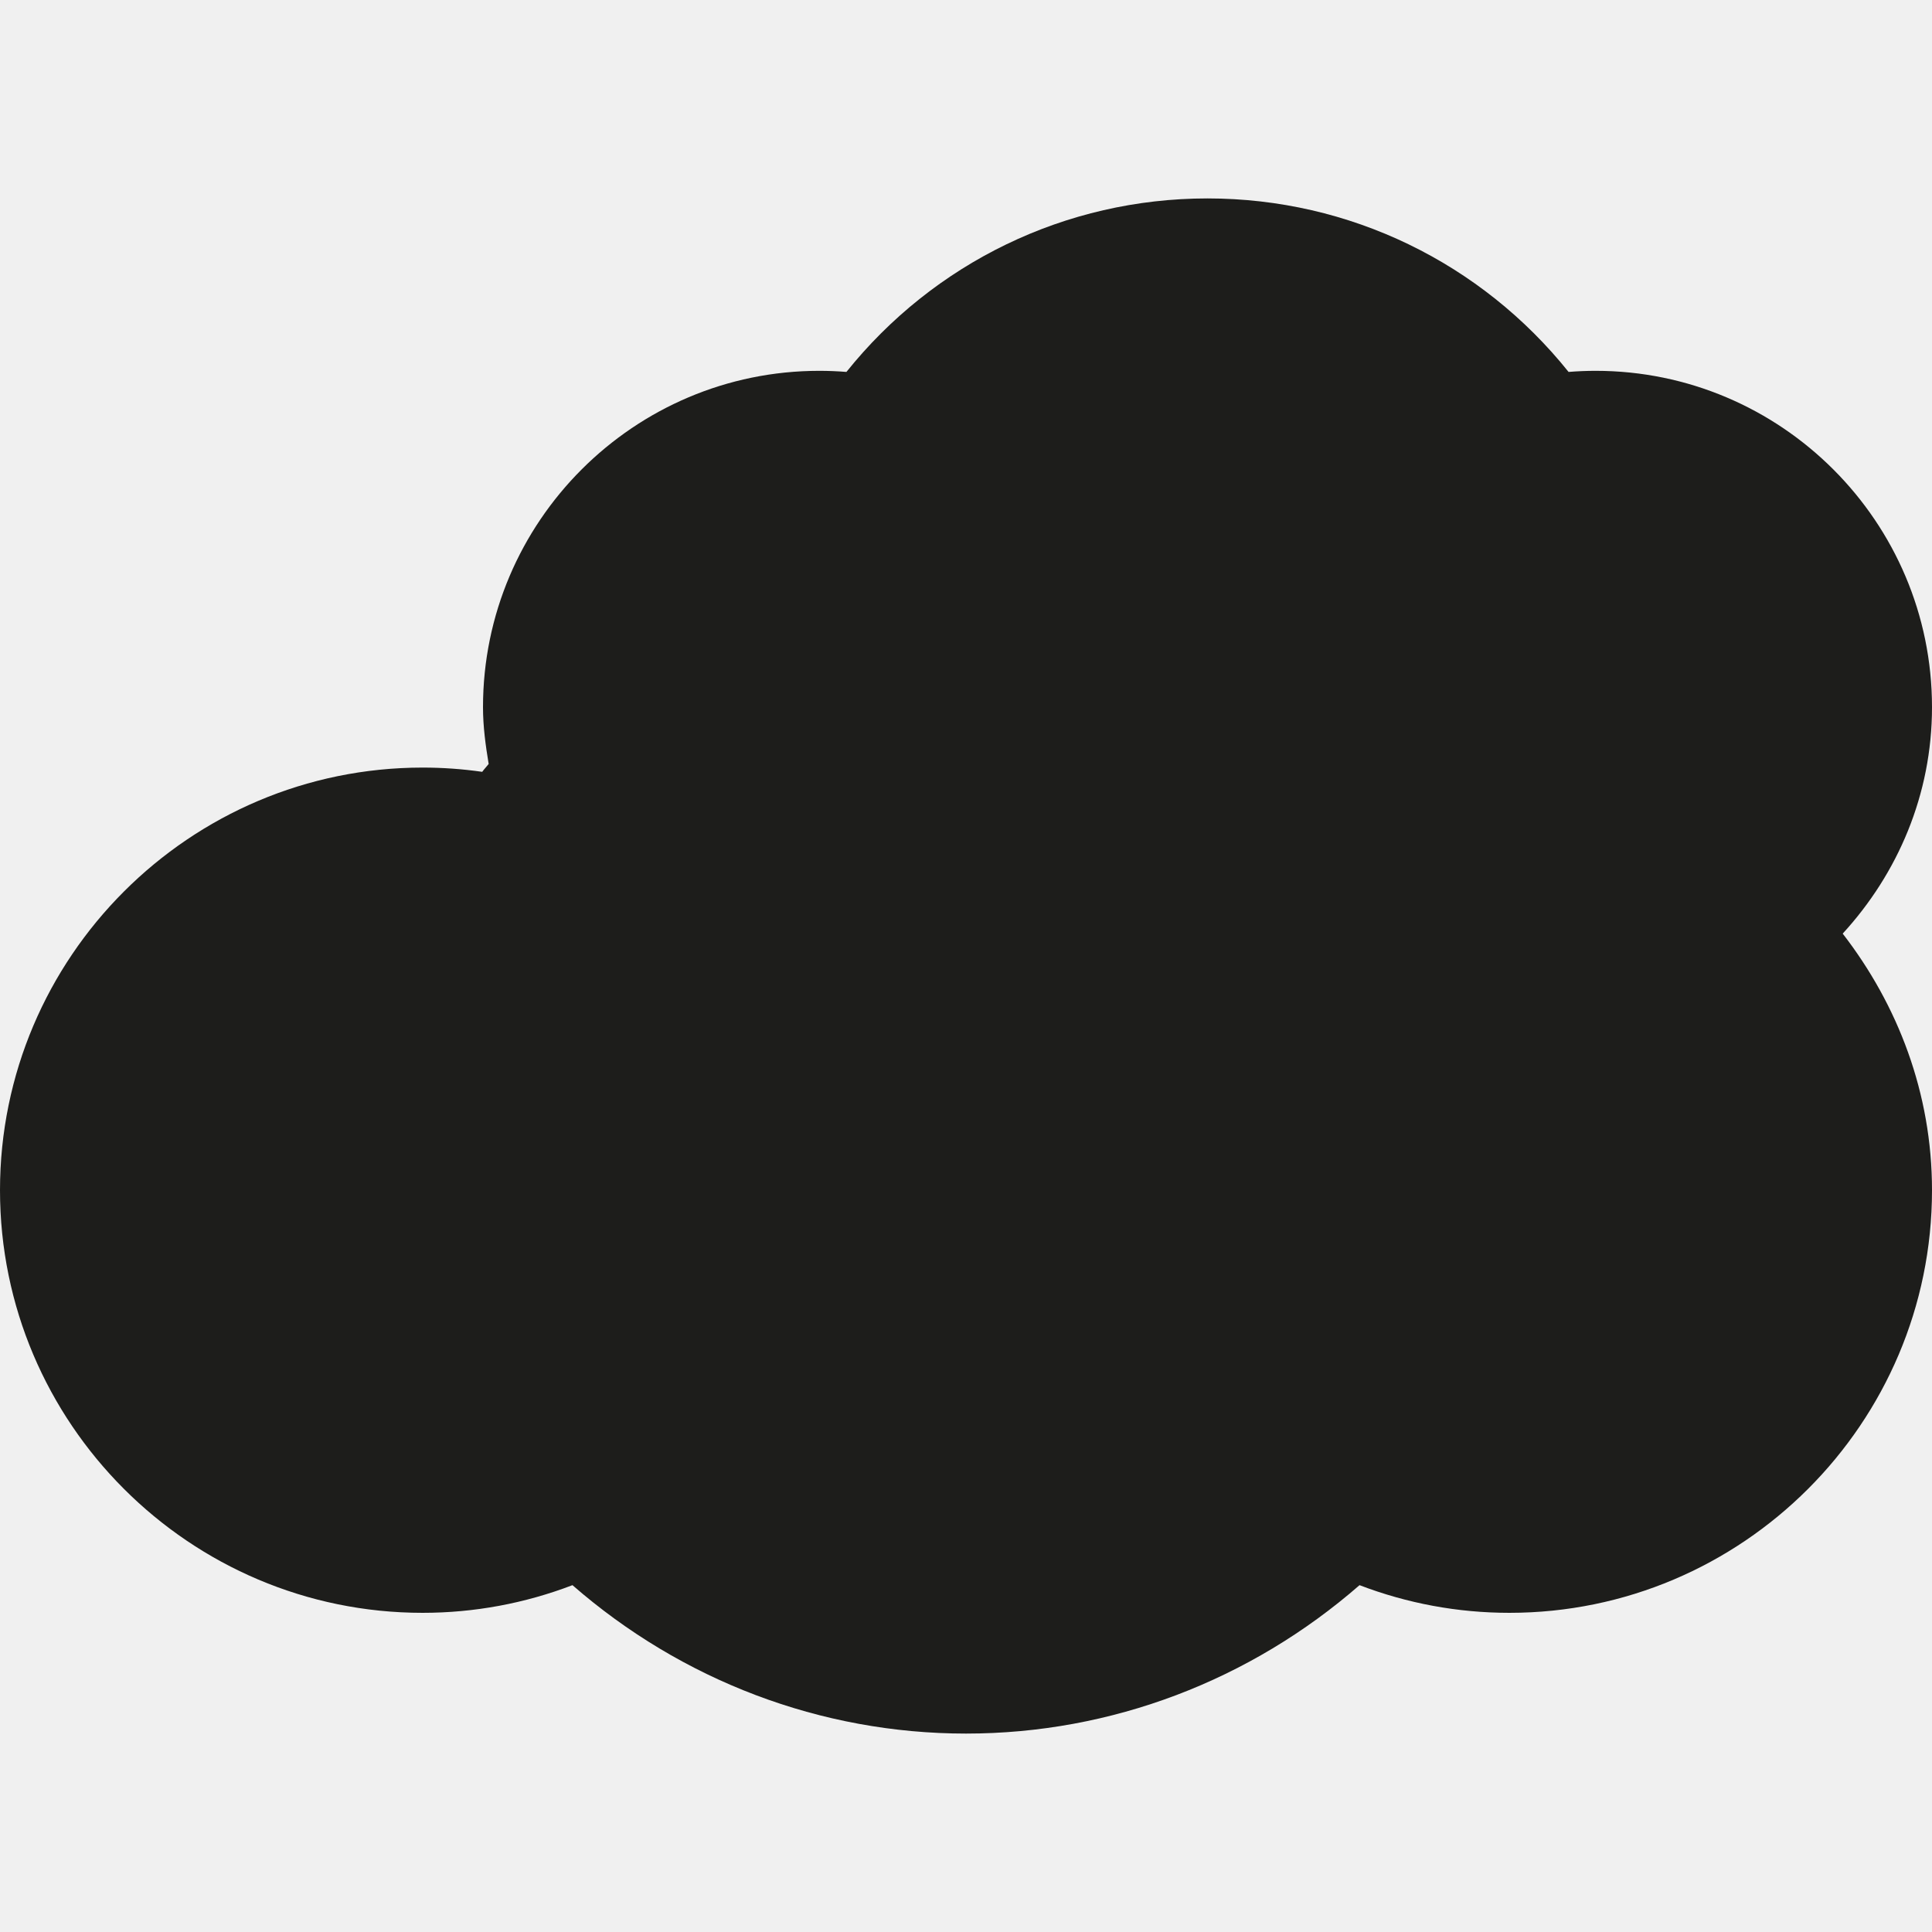
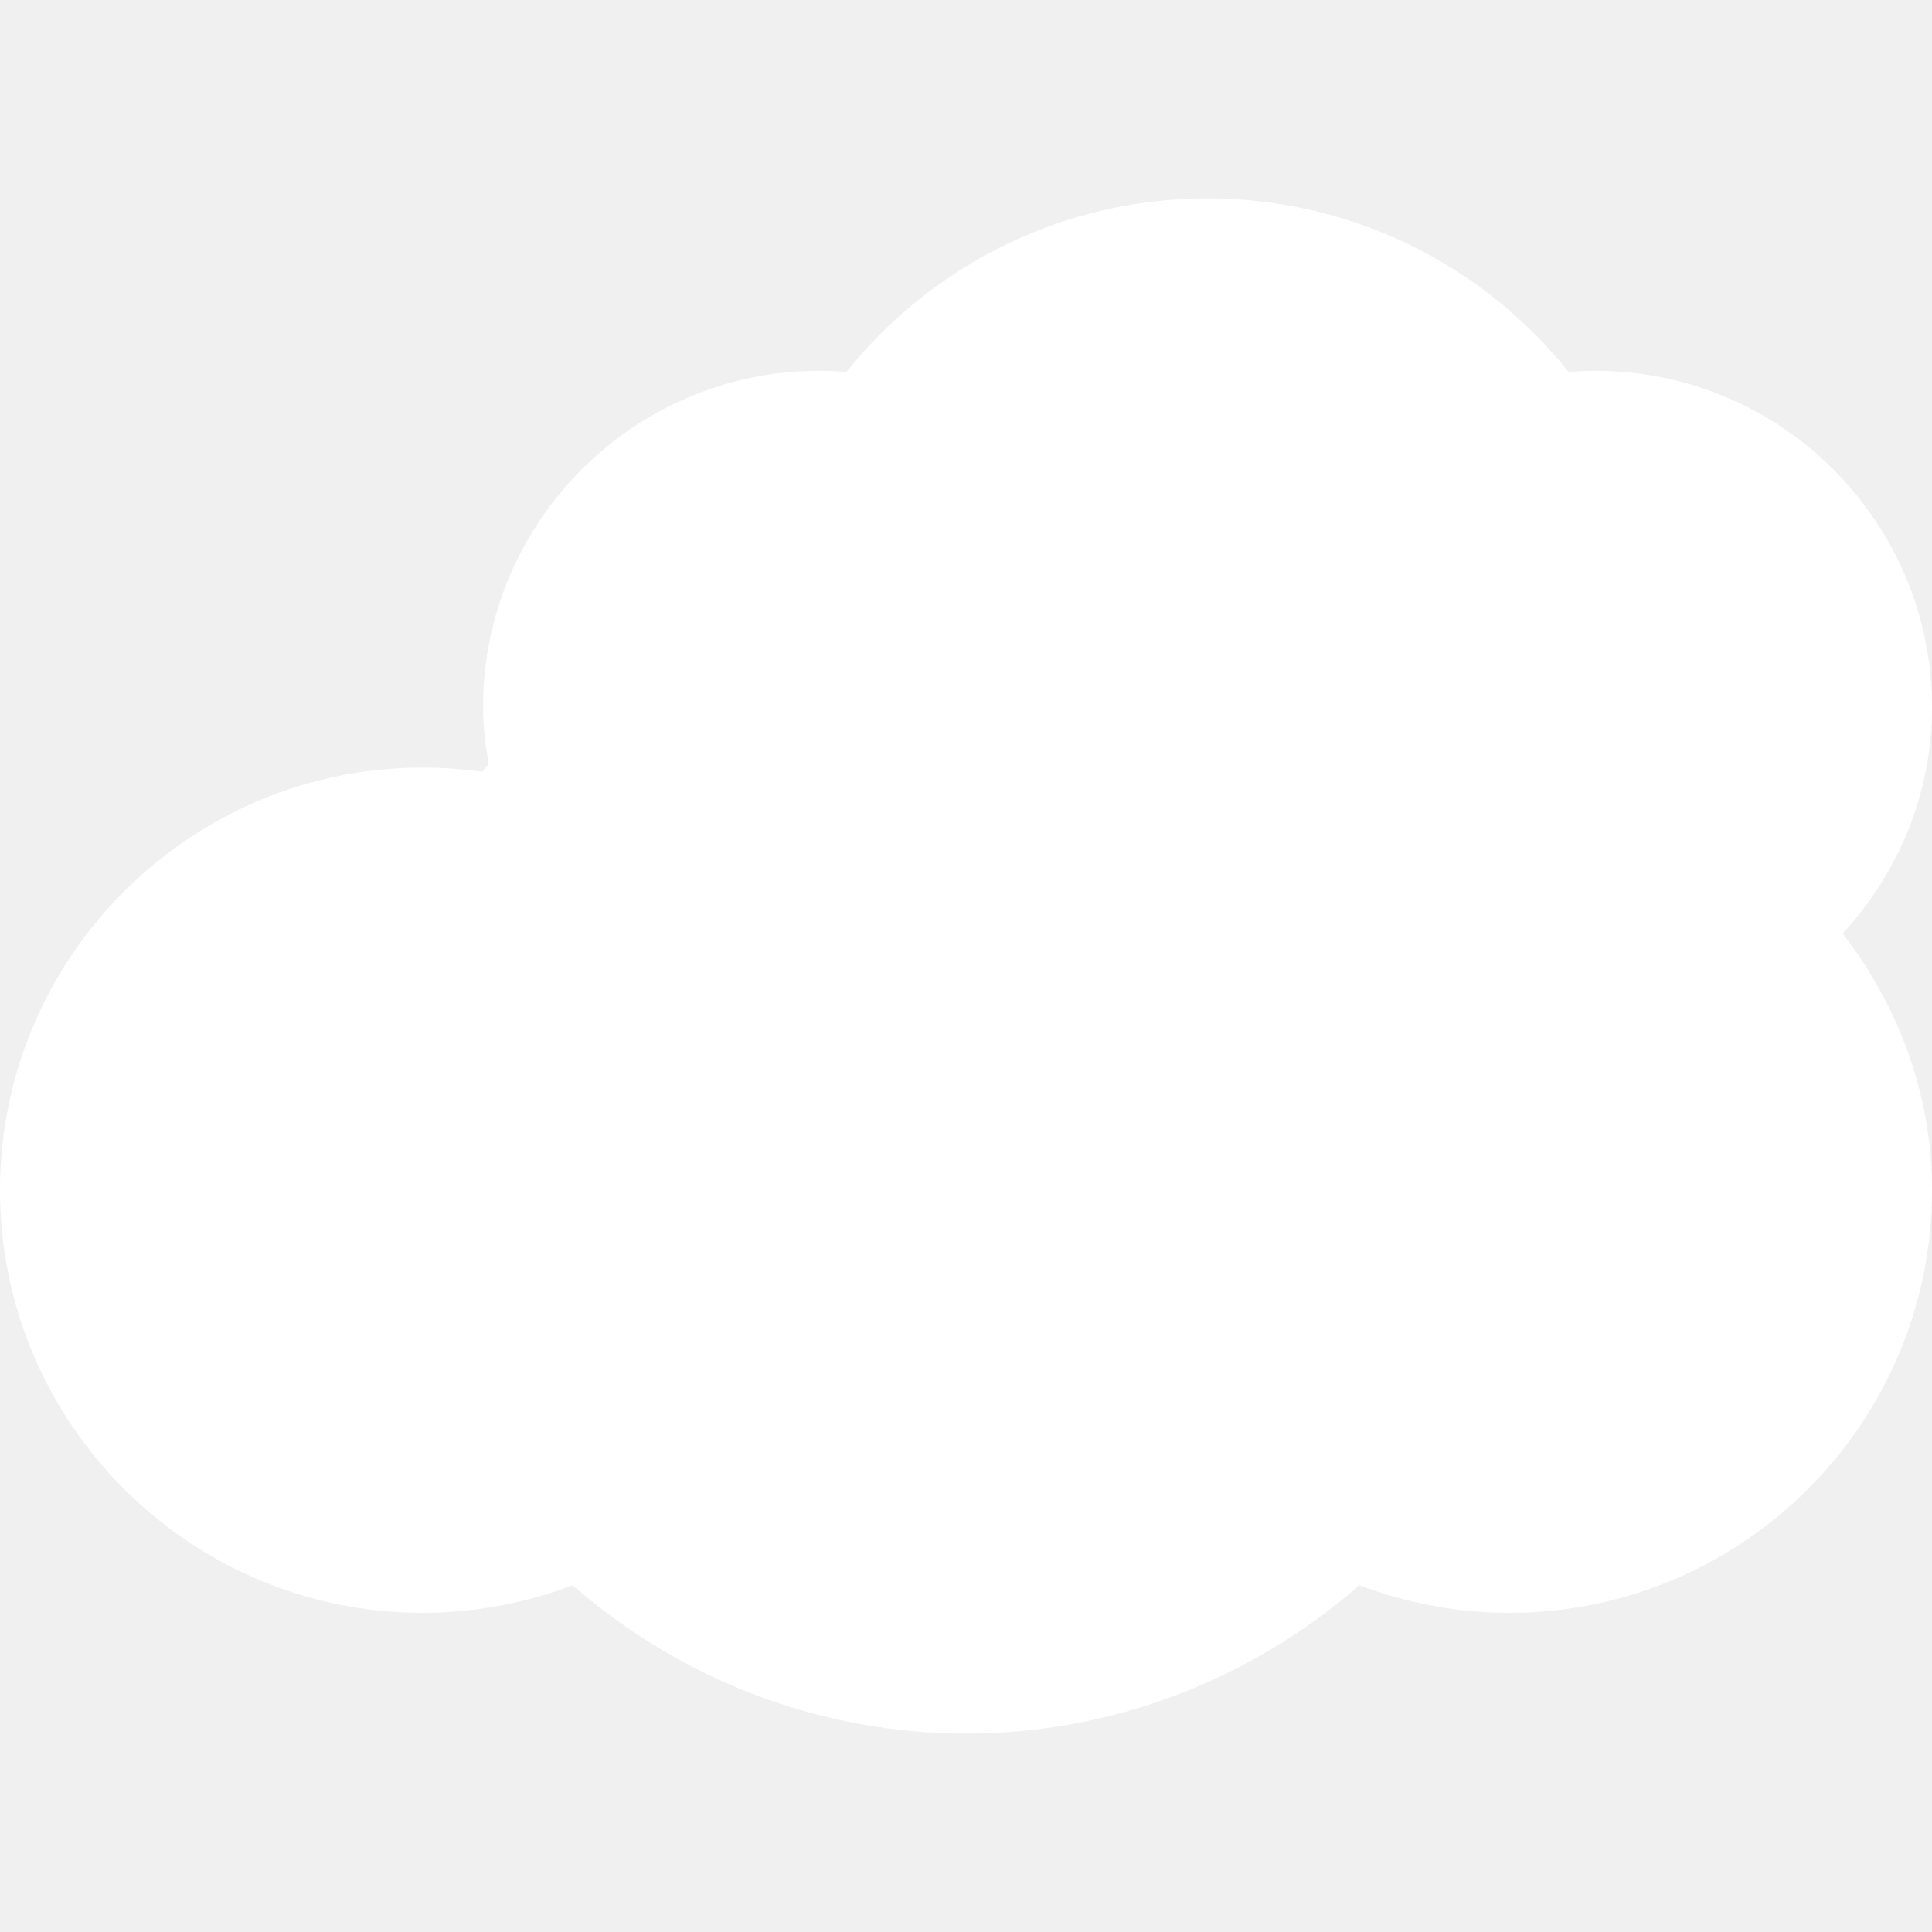
<svg xmlns="http://www.w3.org/2000/svg" version="1.1" id="Layer_1" x="0px" y="0px" width="512px" height="512px" viewBox="0 0 512 512" enable-background="new 0 0 512 512" xml:space="preserve">
  <g id="Grid_1_" display="none">
    <g id="Layer_1_1_" display="inline">
      <g id="Grid">
        <g>
          <rect fill="none" stroke="#A9CCDB" stroke-miterlimit="10" width="512" height="512" />
          <line fill="none" stroke="#A9CCDB" stroke-miterlimit="10" x1="0" y1="480" x2="512" y2="480" />
          <line fill="none" stroke="#A9CCDB" stroke-miterlimit="10" x1="0" y1="448" x2="512" y2="448" />
          <line fill="none" stroke="#A9CCDB" stroke-miterlimit="10" x1="0" y1="416" x2="512" y2="416" />
          <line fill="none" stroke="#A9CCDB" stroke-miterlimit="10" x1="0" y1="384" x2="512" y2="384" />
          <line fill="none" stroke="#A9CCDB" stroke-miterlimit="10" x1="0" y1="352" x2="512" y2="352" />
          <line fill="none" stroke="#A9CCDB" stroke-miterlimit="10" x1="0" y1="320" x2="512" y2="320" />
          <line fill="none" stroke="#A9CCDB" stroke-miterlimit="10" x1="0" y1="288" x2="512" y2="288" />
          <line fill="none" stroke="#A9CCDB" stroke-miterlimit="10" x1="0" y1="256" x2="512" y2="256" />
          <line fill="none" stroke="#A9CCDB" stroke-miterlimit="10" x1="0" y1="224" x2="512" y2="224" />
          <line fill="none" stroke="#A9CCDB" stroke-miterlimit="10" x1="0" y1="192" x2="512" y2="192" />
          <line fill="none" stroke="#A9CCDB" stroke-miterlimit="10" x1="0" y1="160" x2="512" y2="160" />
          <line fill="none" stroke="#A9CCDB" stroke-miterlimit="10" x1="0" y1="128" x2="512" y2="128" />
          <line fill="none" stroke="#A9CCDB" stroke-miterlimit="10" x1="0" y1="96" x2="512" y2="96" />
          <line fill="none" stroke="#A9CCDB" stroke-miterlimit="10" x1="0" y1="64" x2="512" y2="64" />
          <line fill="none" stroke="#A9CCDB" stroke-miterlimit="10" x1="0" y1="32" x2="512" y2="32" />
          <line fill="none" stroke="#A9CCDB" stroke-miterlimit="10" x1="480" y1="0" x2="480" y2="512" />
          <line fill="none" stroke="#A9CCDB" stroke-miterlimit="10" x1="448" y1="0" x2="448" y2="512" />
          <line fill="none" stroke="#A9CCDB" stroke-miterlimit="10" x1="416" y1="0" x2="416" y2="512" />
          <line fill="none" stroke="#A9CCDB" stroke-miterlimit="10" x1="384" y1="0" x2="384" y2="512" />
          <line fill="none" stroke="#A9CCDB" stroke-miterlimit="10" x1="352" y1="0" x2="352" y2="512" />
          <line fill="none" stroke="#A9CCDB" stroke-miterlimit="10" x1="320" y1="0" x2="320" y2="512" />
          <line fill="none" stroke="#A9CCDB" stroke-miterlimit="10" x1="288" y1="0" x2="288" y2="512" />
          <line fill="none" stroke="#A9CCDB" stroke-miterlimit="10" x1="256" y1="0" x2="256" y2="512" />
          <line fill="none" stroke="#A9CCDB" stroke-miterlimit="10" x1="224" y1="0" x2="224" y2="512" />
          <line fill="none" stroke="#A9CCDB" stroke-miterlimit="10" x1="192" y1="0" x2="192" y2="512" />
          <line fill="none" stroke="#A9CCDB" stroke-miterlimit="10" x1="160" y1="0" x2="160" y2="512" />
          <line fill="none" stroke="#A9CCDB" stroke-miterlimit="10" x1="128" y1="0" x2="128" y2="512" />
          <line fill="none" stroke="#A9CCDB" stroke-miterlimit="10" x1="96" y1="0" x2="96" y2="512" />
          <line fill="none" stroke="#A9CCDB" stroke-miterlimit="10" x1="64" y1="0" x2="64" y2="512" />
          <line fill="none" stroke="#A9CCDB" stroke-miterlimit="10" x1="32" y1="0" x2="32" y2="512" />
        </g>
      </g>
    </g>
  </g>
-   <path fill="#1D1D1B" d="M488.334,247.417c14.624,18.916,23.666,42.312,23.666,68c0,61.749-50.25,112-112,112  c-13.688,0-27.084-2.5-39.709-7.333c-28.958,25.249-65.749,39.333-104.291,39.333c-38.5,0-75.334-14.084-104.291-39.333  c-12.625,4.833-26.021,7.333-39.709,7.333c-61.75,0-112-50.251-112-112c0-61.75,50.25-112,112-112  c5.312,0,10.562,0.375,15.792,1.125c0.521-0.729,1.166-1.375,1.708-2.083c-0.812-4.938-1.5-9.896-1.5-15.041  c0-49.167,40-89.146,89.125-89.146c2.416,0,4.812,0.104,7.188,0.292c23.125-28.854,58-45.979,95.688-45.979  c37.709,0,72.562,17.125,95.688,45.979c2.375-0.188,4.75-0.292,7.146-0.292C472,98.271,512,138.25,512,187.417  C512,210.583,502.916,231.521,488.334,247.417z" />
+   <path fill="#FFFFFF" d="M488.334,247.417c14.624,18.916,23.666,42.312,23.666,68c0,61.749-50.25,112-112,112  c-13.688,0-27.084-2.5-39.709-7.333c-28.958,25.249-65.749,39.333-104.291,39.333c-38.5,0-75.334-14.084-104.291-39.333  c-12.625,4.833-26.021,7.333-39.709,7.333c-61.75,0-112-50.251-112-112c0-61.75,50.25-112,112-112  c5.312,0,10.562,0.375,15.792,1.125c0.521-0.729,1.166-1.375,1.708-2.083c-0.812-4.938-1.5-9.896-1.5-15.041  c0-49.167,40-89.146,89.125-89.146c2.416,0,4.812,0.104,7.188,0.292c23.125-28.854,58-45.979,95.688-45.979  c37.709,0,72.562,17.125,95.688,45.979c2.375-0.188,4.75-0.292,7.146-0.292C472,98.271,512,138.25,512,187.417  C512,210.583,502.916,231.521,488.334,247.417z" />
</svg>
